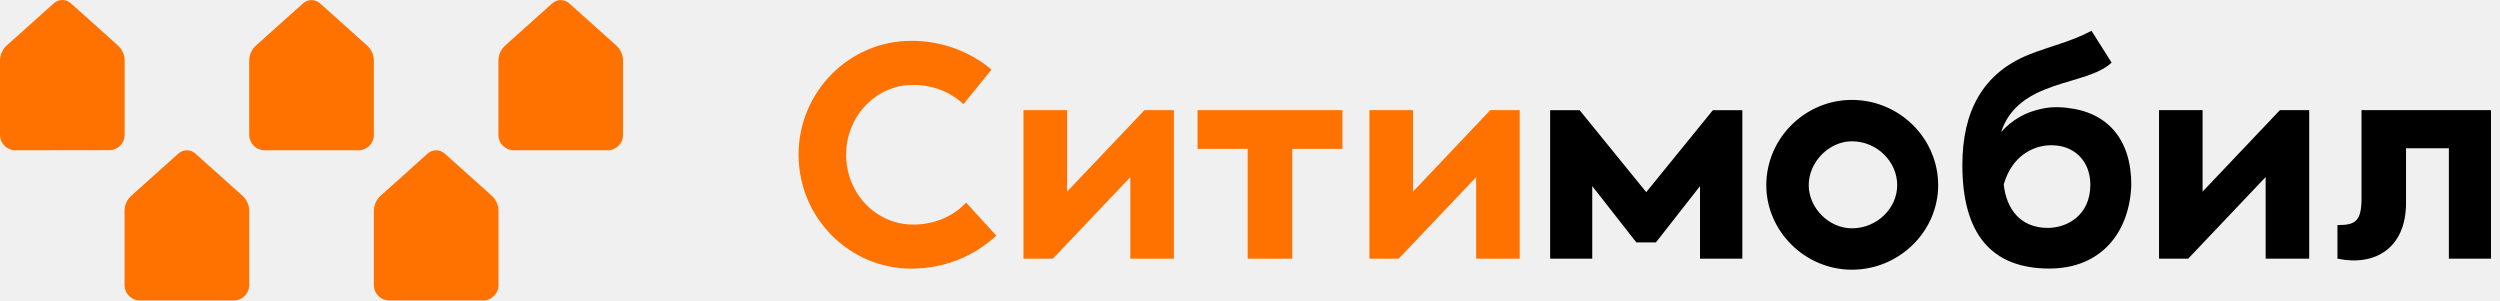
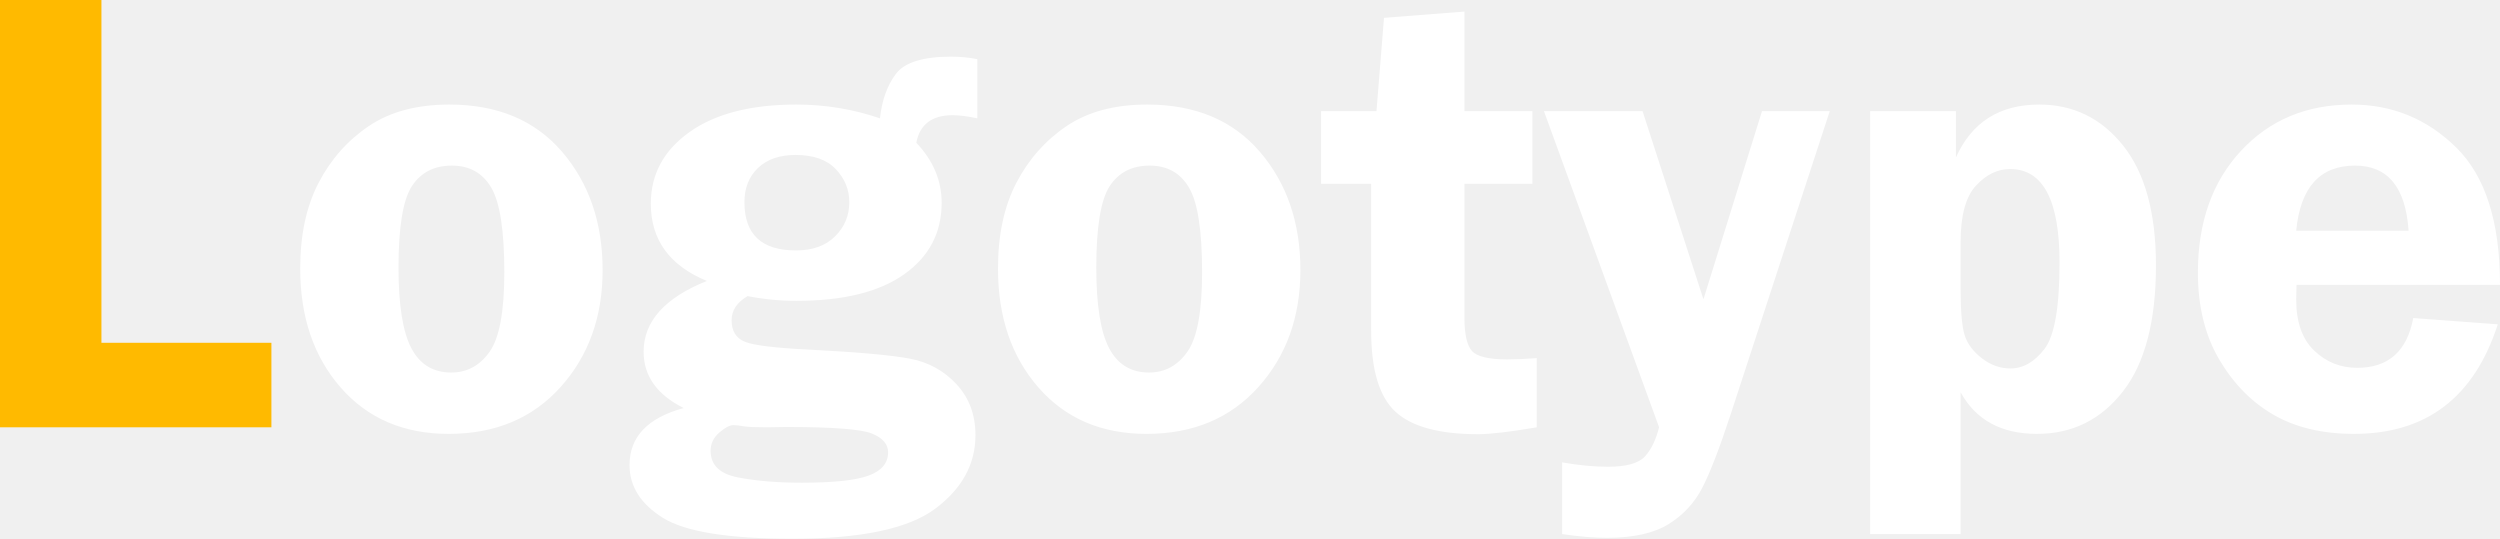
- <svg xmlns="http://www.w3.org/2000/svg" width="208" height="25" fill="none">
-   <path fill-rule="evenodd" clip-rule="evenodd" d="M1.275 12.502A1.279 1.279 0 0 1 0 11.22V5.036a1.7 1.7 0 0 1 .564-1.257c.954-.85 2.879-2.576 3.92-3.512a1.058 1.058 0 0 1 1.404 0c1.04.936 2.966 2.662 3.92 3.512.355.32.563.78.563 1.257v6.183c0 .702-.572 1.274-1.275 1.274-2.003.01-5.827.01-7.821.01zm41.467 0a1.277 1.277 0 0 1-1.275-1.275V5.045c0-.477.208-.937.564-1.258.954-.85 2.879-2.575 3.92-3.512a1.058 1.058 0 0 1 1.404 0c1.04.937 2.966 2.662 3.92 3.512.355.321.563.78.563 1.258v6.182c0 .703-.572 1.275-1.274 1.275h-7.822zm-20.734 0a1.277 1.277 0 0 1-1.274-1.275V5.045c0-.477.208-.937.563-1.258.954-.85 2.88-2.575 3.92-3.512a1.058 1.058 0 0 1 1.405 0c1.04.937 2.965 2.662 3.92 3.512.355.321.563.78.563 1.258v6.182c0 .703-.573 1.275-1.275 1.275h-7.822zM32.38 24.998a1.277 1.277 0 0 1-1.275-1.275V17.54c0-.477.208-.936.563-1.257.954-.85 2.88-2.576 3.92-3.512a1.059 1.059 0 0 1 1.405 0c1.04.936 2.965 2.662 3.92 3.512.355.32.563.78.563 1.257v6.183c0 .703-.572 1.275-1.275 1.275H32.38zm-12.93 0h-7.813a1.277 1.277 0 0 1-1.274-1.275V17.54c0-.477.208-.936.563-1.257.954-.85 2.88-2.576 3.92-3.512a1.058 1.058 0 0 1 1.404 0c1.041.936 2.966 2.662 3.92 3.512.355.32.564.78.564 1.257v6.183a1.28 1.28 0 0 1-1.284 1.275z" fill="#FF7200" />
-   <path d="M115.704 21.519h-1.769V9.162h3.625v6.781l.026-.026 6.408-6.755h2.446V21.52h-3.625v-6.781l-6.443 6.781h-.668zm-28.78 0h-1.77V9.162h3.625v6.781l.009-.008 6.434-6.773h2.446V21.52h-3.625v-6.781l-6.443 6.78h-.676zm24.765-9.131h-4.171v9.131h-3.711v-9.131h-4.171V9.162h12.053v3.226zm-28.798 7.215c-1.812 1.7-4.318 2.748-7.067 2.748-5.177 0-9.383-4.249-9.383-9.477 0-5.23 4.206-9.478 9.383-9.478 2.558 0 4.9.901 6.668 2.393L80.16 8.668c-1.05-.989-2.506-1.604-4.206-1.604-3.07 0-5.558 2.601-5.558 5.81 0 3.208 2.488 5.81 5.558 5.81 1.83 0 3.373-.703 4.431-1.83l2.506 2.749z" fill="#FF7200" />
-   <path d="M166.71 15.345c.217 1.995 1.336 3.616 3.677 3.616 1.578 0 3.529-1.032 3.529-3.59 0-1.95-1.309-3.286-3.226-3.286a4.55 4.55 0 0 0-.607.043c-.841.13-2.644.703-3.373 3.217zm-12.634 3.651c-1.891 0-3.59-1.674-3.59-3.59 0-1.951 1.708-3.65 3.59-3.65 2.098 0 3.772 1.699 3.772 3.65 0 1.916-1.674 3.59-3.772 3.59zm-9.131 2.523h-3.504v-6.035l-3.668 4.683h-1.63l-3.668-4.683v6.035h-3.503V9.171h2.454l5.541 6.816 5.541-6.816h2.454V21.52h-.017zm36.455 0h-1.769V9.163h3.624v6.78l6.435-6.78h2.436v12.356h-3.624v-6.79l-6.443 6.79h-.659zm25.85 0h-3.504v-9.183h-3.564v4.536c0 3.824-2.636 5.298-5.706 4.647v-2.792c1.501 0 2.003-.312 2.003-2.254v-7.31h10.771v12.356zM171.965 8.972c3.373.355 5.359 2.61 5.359 6.4-.121 3.867-2.437 6.971-6.816 6.971-4.873 0-7.24-2.948-7.24-8.61 0-4.475 1.699-7.64 5.541-9.192 1.673-.668 3.494-1.067 5.203-1.978l1.673 2.645c-2.072 1.986-7.743 1.336-9.192 5.784a5.964 5.964 0 0 1 3.313-1.925 5.42 5.42 0 0 1 1.188-.147h.043c.564-.009.928.052.928.052zm-17.889-.66c-3.894 0-7.12 3.192-7.12 7.094 0 3.833 3.226 7.033 7.12 7.033 3.954 0 7.18-3.192 7.18-7.033 0-3.894-3.226-7.093-7.18-7.093z" fill="#000" />
+ <svg xmlns="http://www.w3.org/2000/svg" viewBox="0 0 280.757 60.503" height="60.503" width="280.757">
+   <path d="M11.39 38.496h19.09v9.492H0V0h11.391v38.496z" fill="#ffba00" />
+   <path d="M50.466 11.742c5.409 0 9.628 1.77 12.661 5.309 3.032 3.539 4.548 7.969 4.548 13.289 0 5.25-1.575 9.627-4.724 13.131-3.149 3.504-7.334 5.255-12.555 5.255-5.058 0-9.102-1.734-12.134-5.203-3.032-3.468-4.548-7.922-4.548-13.359 0-3.773.685-6.979 2.055-9.615 1.369-2.637 3.248-4.764 5.636-6.381s5.408-2.426 9.061-2.426zm.281 6.856c-1.986 0-3.482.768-4.487 2.303s-1.507 4.588-1.507 9.158c0 4.196.479 7.207 1.437 9.035.958 1.828 2.454 2.742 4.487 2.742 1.776 0 3.213-.779 4.312-2.338 1.098-1.559 1.647-4.529 1.647-8.912 0-4.664-.485-7.828-1.455-9.492-.97-1.664-2.448-2.496-4.434-2.496zm59.01-5.309c-1.102-.234-2.027-.352-2.777-.352-2.32 0-3.68 1.032-4.078 3.094 1.898 1.992 2.848 4.242 2.848 6.75 0 3.352-1.401 6.024-4.201 8.016-2.801 1.992-6.838 2.988-12.111 2.988a27.98 27.98 0 01-5.484-.532c-1.195.704-1.793 1.607-1.793 2.709 0 1.219.504 2.028 1.512 2.427 1.007.399 3.433.692 7.277.879 5.461.281 9.223.621 11.285 1.02 2.062.399 3.797 1.359 5.203 2.883 1.406 1.524 2.109 3.422 2.109 5.695 0 3.258-1.506 6.012-4.518 8.262-3.012 2.25-8.35 3.375-16.014 3.375-7.195 0-12.047-.78-14.555-2.34-2.508-1.561-3.762-3.538-3.762-5.932 0-3.168 2.027-5.303 6.082-6.406-3-1.5-4.5-3.609-4.5-6.328 0-3.398 2.367-6.047 7.102-7.945-4.196-1.732-6.293-4.625-6.293-8.676 0-3.302 1.447-5.983 4.342-8.044 2.895-2.061 6.896-3.091 12.006-3.091 3.234 0 6.363.516 9.387 1.547.211-2.016.803-3.674 1.775-4.975.972-1.301 3.041-1.951 6.205-1.951 1.031 0 2.016.094 2.953.281zM82.37 47.742c-.422 0-.955.281-1.6.843-.645.563-.967 1.242-.967 2.039 0 1.594 1.02 2.59 3.059 2.988 2.039.398 4.43.598 7.172.598 3.586 0 6.1-.27 7.541-.809 1.441-.539 2.162-1.406 2.162-2.602 0-.914-.604-1.617-1.811-2.109-1.208-.492-4.424-.738-9.65-.738l-2.109.035c-1.289 0-2.157-.035-2.602-.105-.492-.092-.891-.14-1.195-.14zm6.979-30.34c-1.799 0-3.208.487-4.224 1.459-1.016.973-1.524 2.256-1.524 3.85 0 3.609 1.928 5.414 5.784 5.414 1.869 0 3.335-.527 4.398-1.582 1.063-1.055 1.595-2.332 1.595-3.832 0-1.406-.502-2.642-1.507-3.709-1.006-1.066-2.513-1.6-4.522-1.6zm39.48-5.66c5.409 0 9.628 1.77 12.661 5.309 3.032 3.539 4.548 7.969 4.548 13.289 0 5.25-1.575 9.627-4.724 13.131-3.149 3.504-7.334 5.255-12.555 5.255-5.058 0-9.102-1.734-12.134-5.203-3.032-3.468-4.548-7.922-4.548-13.359 0-3.773.685-6.979 2.055-9.615 1.369-2.637 3.248-4.764 5.636-6.381 2.389-1.617 5.409-2.426 9.061-2.426zm.281 6.856c-1.986 0-3.482.768-4.487 2.303s-1.507 4.588-1.507 9.158c0 4.196.479 7.207 1.437 9.035.958 1.828 2.454 2.742 4.487 2.742 1.776 0 3.213-.779 4.312-2.338 1.098-1.559 1.647-4.529 1.647-8.912 0-4.664-.485-7.828-1.455-9.492-.97-1.664-2.447-2.496-4.434-2.496zm35.35 2.039v15.012c0 1.875.28 3.129.84 3.762.561.633 1.879.949 3.956.949.957 0 2.065-.047 3.326-.141v7.77c-3.047.515-5.238.773-6.574.773-4.359 0-7.453-.837-9.281-2.513-1.828-1.675-2.742-4.705-2.742-9.088V20.638h-5.625v-8.156h6.223l.844-10.477 9.035-.703v11.18h7.629v8.156h-7.631zm41.027-8.156l-11.134 34.063c-1.245 3.796-2.307 6.544-3.186 8.245a10.263 10.263 0 01-3.798 4.08c-1.653 1.02-3.956 1.529-6.911 1.529-1.478 0-3.154-.141-5.029-.422v-8.051c1.856.328 3.572.492 5.146.492 2.068 0 3.454-.387 4.159-1.16.705-.775 1.233-1.867 1.586-3.274l-12.931-35.502h11.074l6.838 21.129 6.576-21.129zm4.535 47.495V12.48h9.633v5.203c1.781-3.96 4.898-5.941 9.352-5.941 3.844 0 6.99 1.542 9.439 4.623 2.449 3.082 3.674 7.564 3.674 13.447 0 6.258-1.236 10.975-3.709 14.15-2.473 3.176-5.69 4.763-9.65 4.763-4.008 0-6.868-1.558-8.578-4.675v15.925h-10.161zm10.161-27.527c0 2.508.152 4.242.457 5.203.304.961.949 1.823 1.934 2.584.984.762 2.051 1.143 3.199 1.143 1.429 0 2.707-.732 3.832-2.197 1.125-1.464 1.688-4.693 1.688-9.686 0-7.008-1.852-10.512-5.555-10.512-1.406 0-2.684.621-3.832 1.863-1.148 1.243-1.723 3.352-1.723 6.328zm60.574-.457h-22.852a46.413 46.413 0 00-.035 1.652c0 2.531.673 4.442 2.021 5.73 1.348 1.289 2.958 1.934 4.834 1.934 3.492 0 5.59-1.863 6.293-5.59l9.492.703c-2.649 8.204-8.028 12.304-16.137 12.304-3.539 0-6.545-.708-9.018-2.126-2.473-1.418-4.512-3.486-6.117-6.205-1.605-2.719-2.408-5.977-2.408-9.773 0-5.648 1.611-10.207 4.834-13.676 3.222-3.468 7.365-5.203 12.428-5.203 4.57 0 8.49 1.612 11.76 4.834 3.27 3.223 4.905 8.362 4.905 15.416zM257.87 25.91h12.621c-.329-4.875-2.333-7.313-6.012-7.313-3.937.001-6.14 2.439-6.609 7.313z" fill="#fff" />
</svg>
